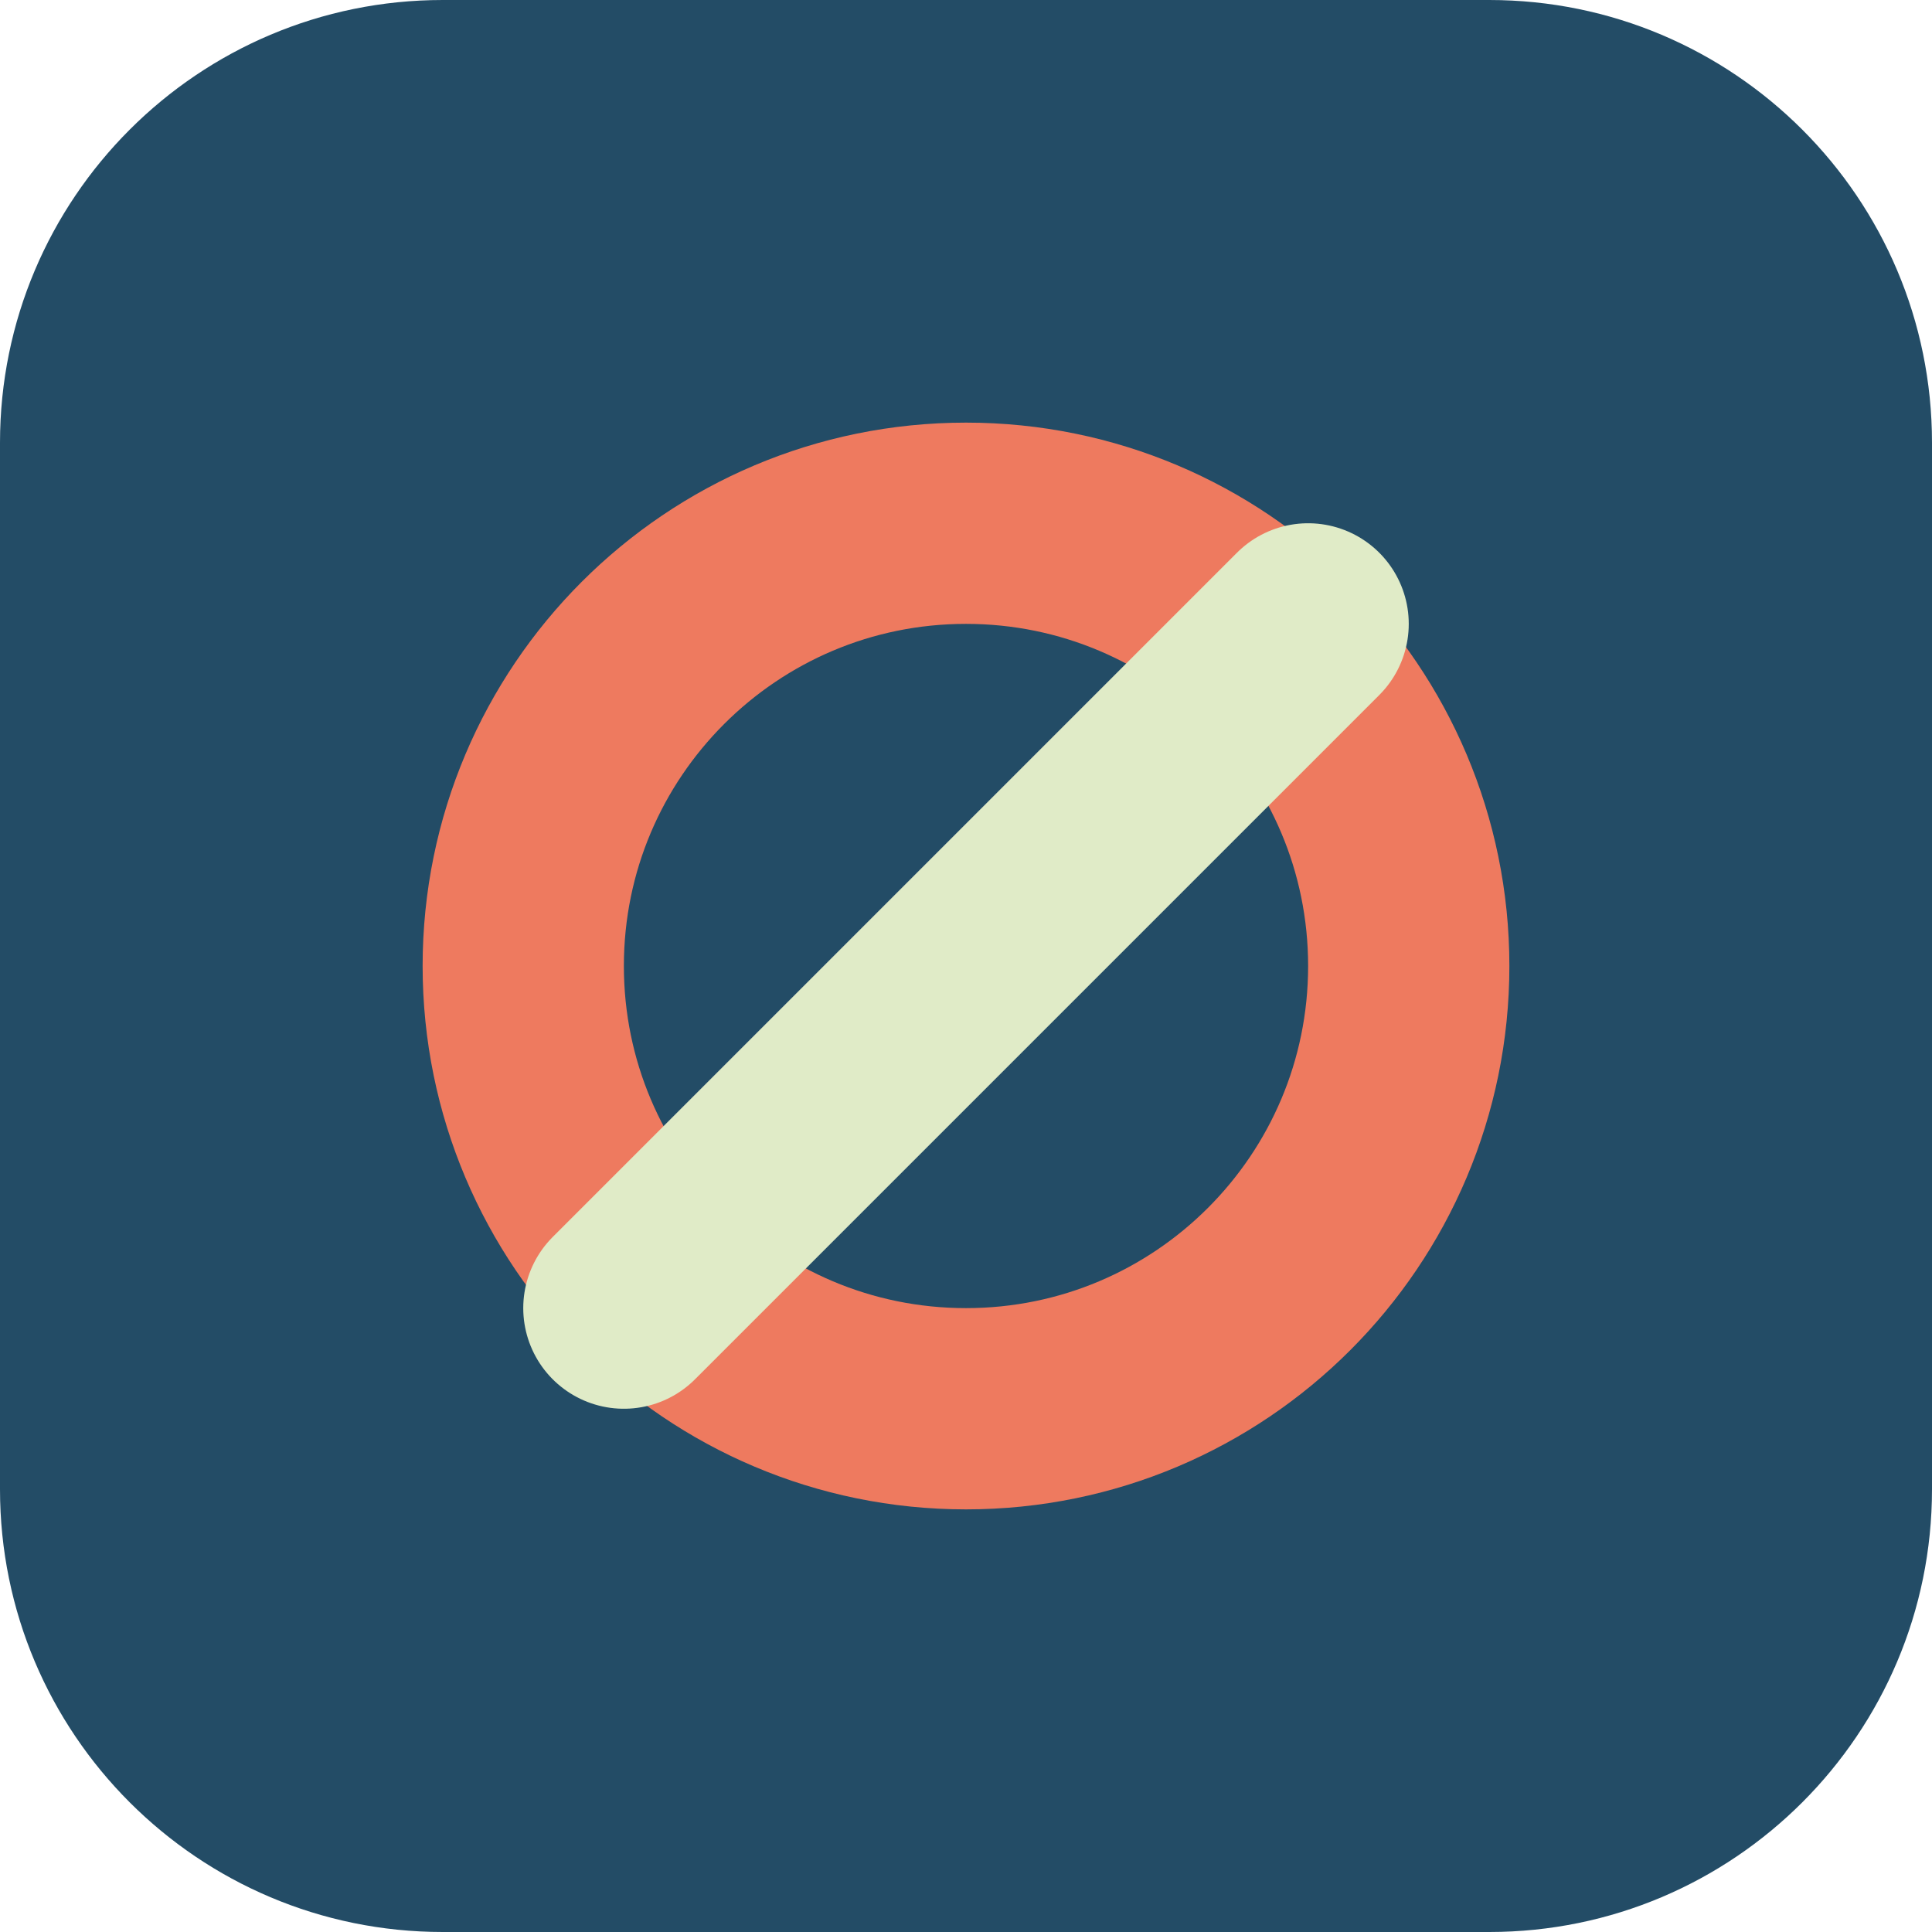
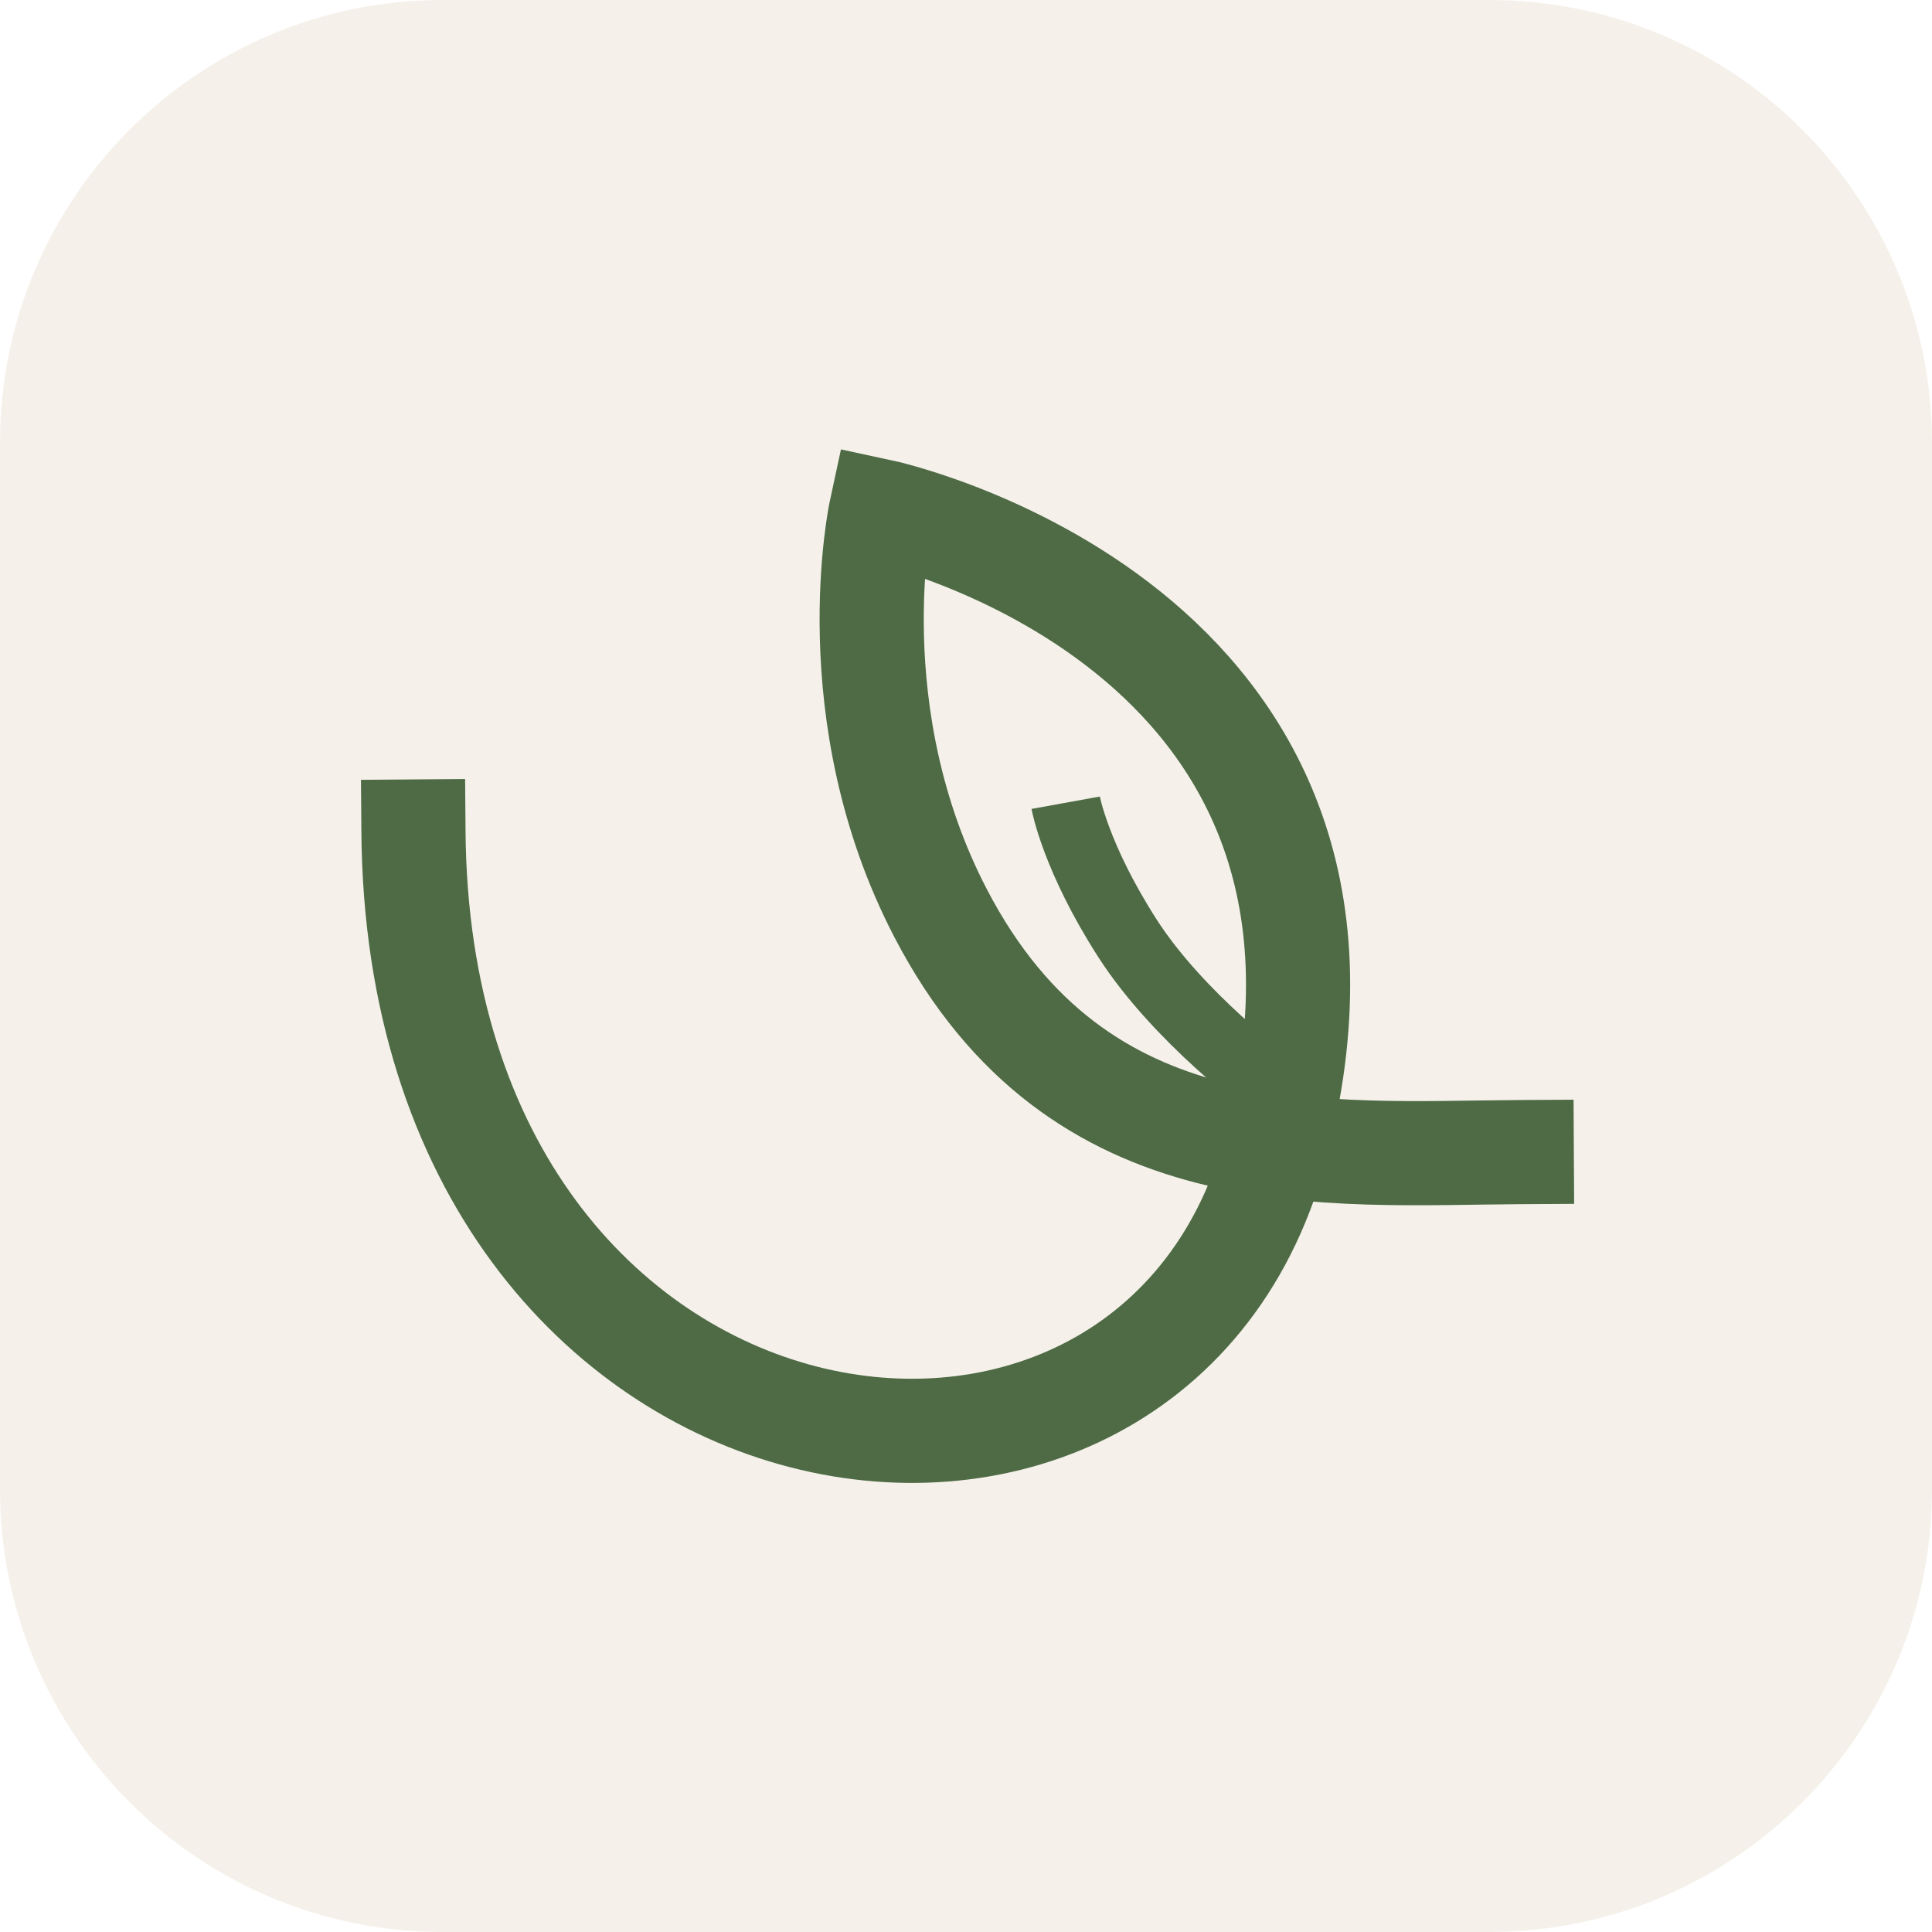
- <svg xmlns="http://www.w3.org/2000/svg" viewBox="0 0 48 48">
-   <rect width="48" height="48" rx="11" fill="#234C66" />
-   <circle cx="24" cy="24" r="11" fill="none" stroke="#EE7A5F" stroke-width="5" />
-   <line x1="15.5" y1="32.5" x2="32.5" y2="15.5" stroke="#E0EBC7" stroke-width="5" stroke-linecap="round" />
+ <svg xmlns="http://www.w3.org/2000/svg" viewBox="0 0 48 48" width="48" height="48">
+   <rect width="48" height="48" rx="11" fill="#f5f1ea" />
+   <g transform="translate(8.774 11.079) scale(0.8796)">
+     <path fill="none" stroke-width="2.942" stroke-linecap="square" stroke-linejoin="miter" stroke="#4e6b45" d="M -0 0 C -5.528 -0.031 -12.524 -0.738 -16.414 6.746 C -19.34 12.367 -18.102 18.102 -18.102 18.102 C -18.102 18.102 -3.246 14.922 -6.895 0.336 C -10.242 -13.035 -31.157 -10.035 -31.305 9.055 " transform="matrix(1, 0, 0, -1, 33.0081, 19.9456)" />
+     <path fill-rule="nonzero" fill="#3e5139" stroke-width="1.961" stroke-linecap="butt" stroke-linejoin="miter" stroke="#4e6b45" d="M 0.001 0.001 C 0.001 0.001 0.282 -1.546 1.743 -3.823 C 3.192 -6.081 5.79 -7.984 5.79 -7.984 " transform="matrix(1, 0, 0, -1, 20.1244, 10.079)" />
+   </g>
</svg>
